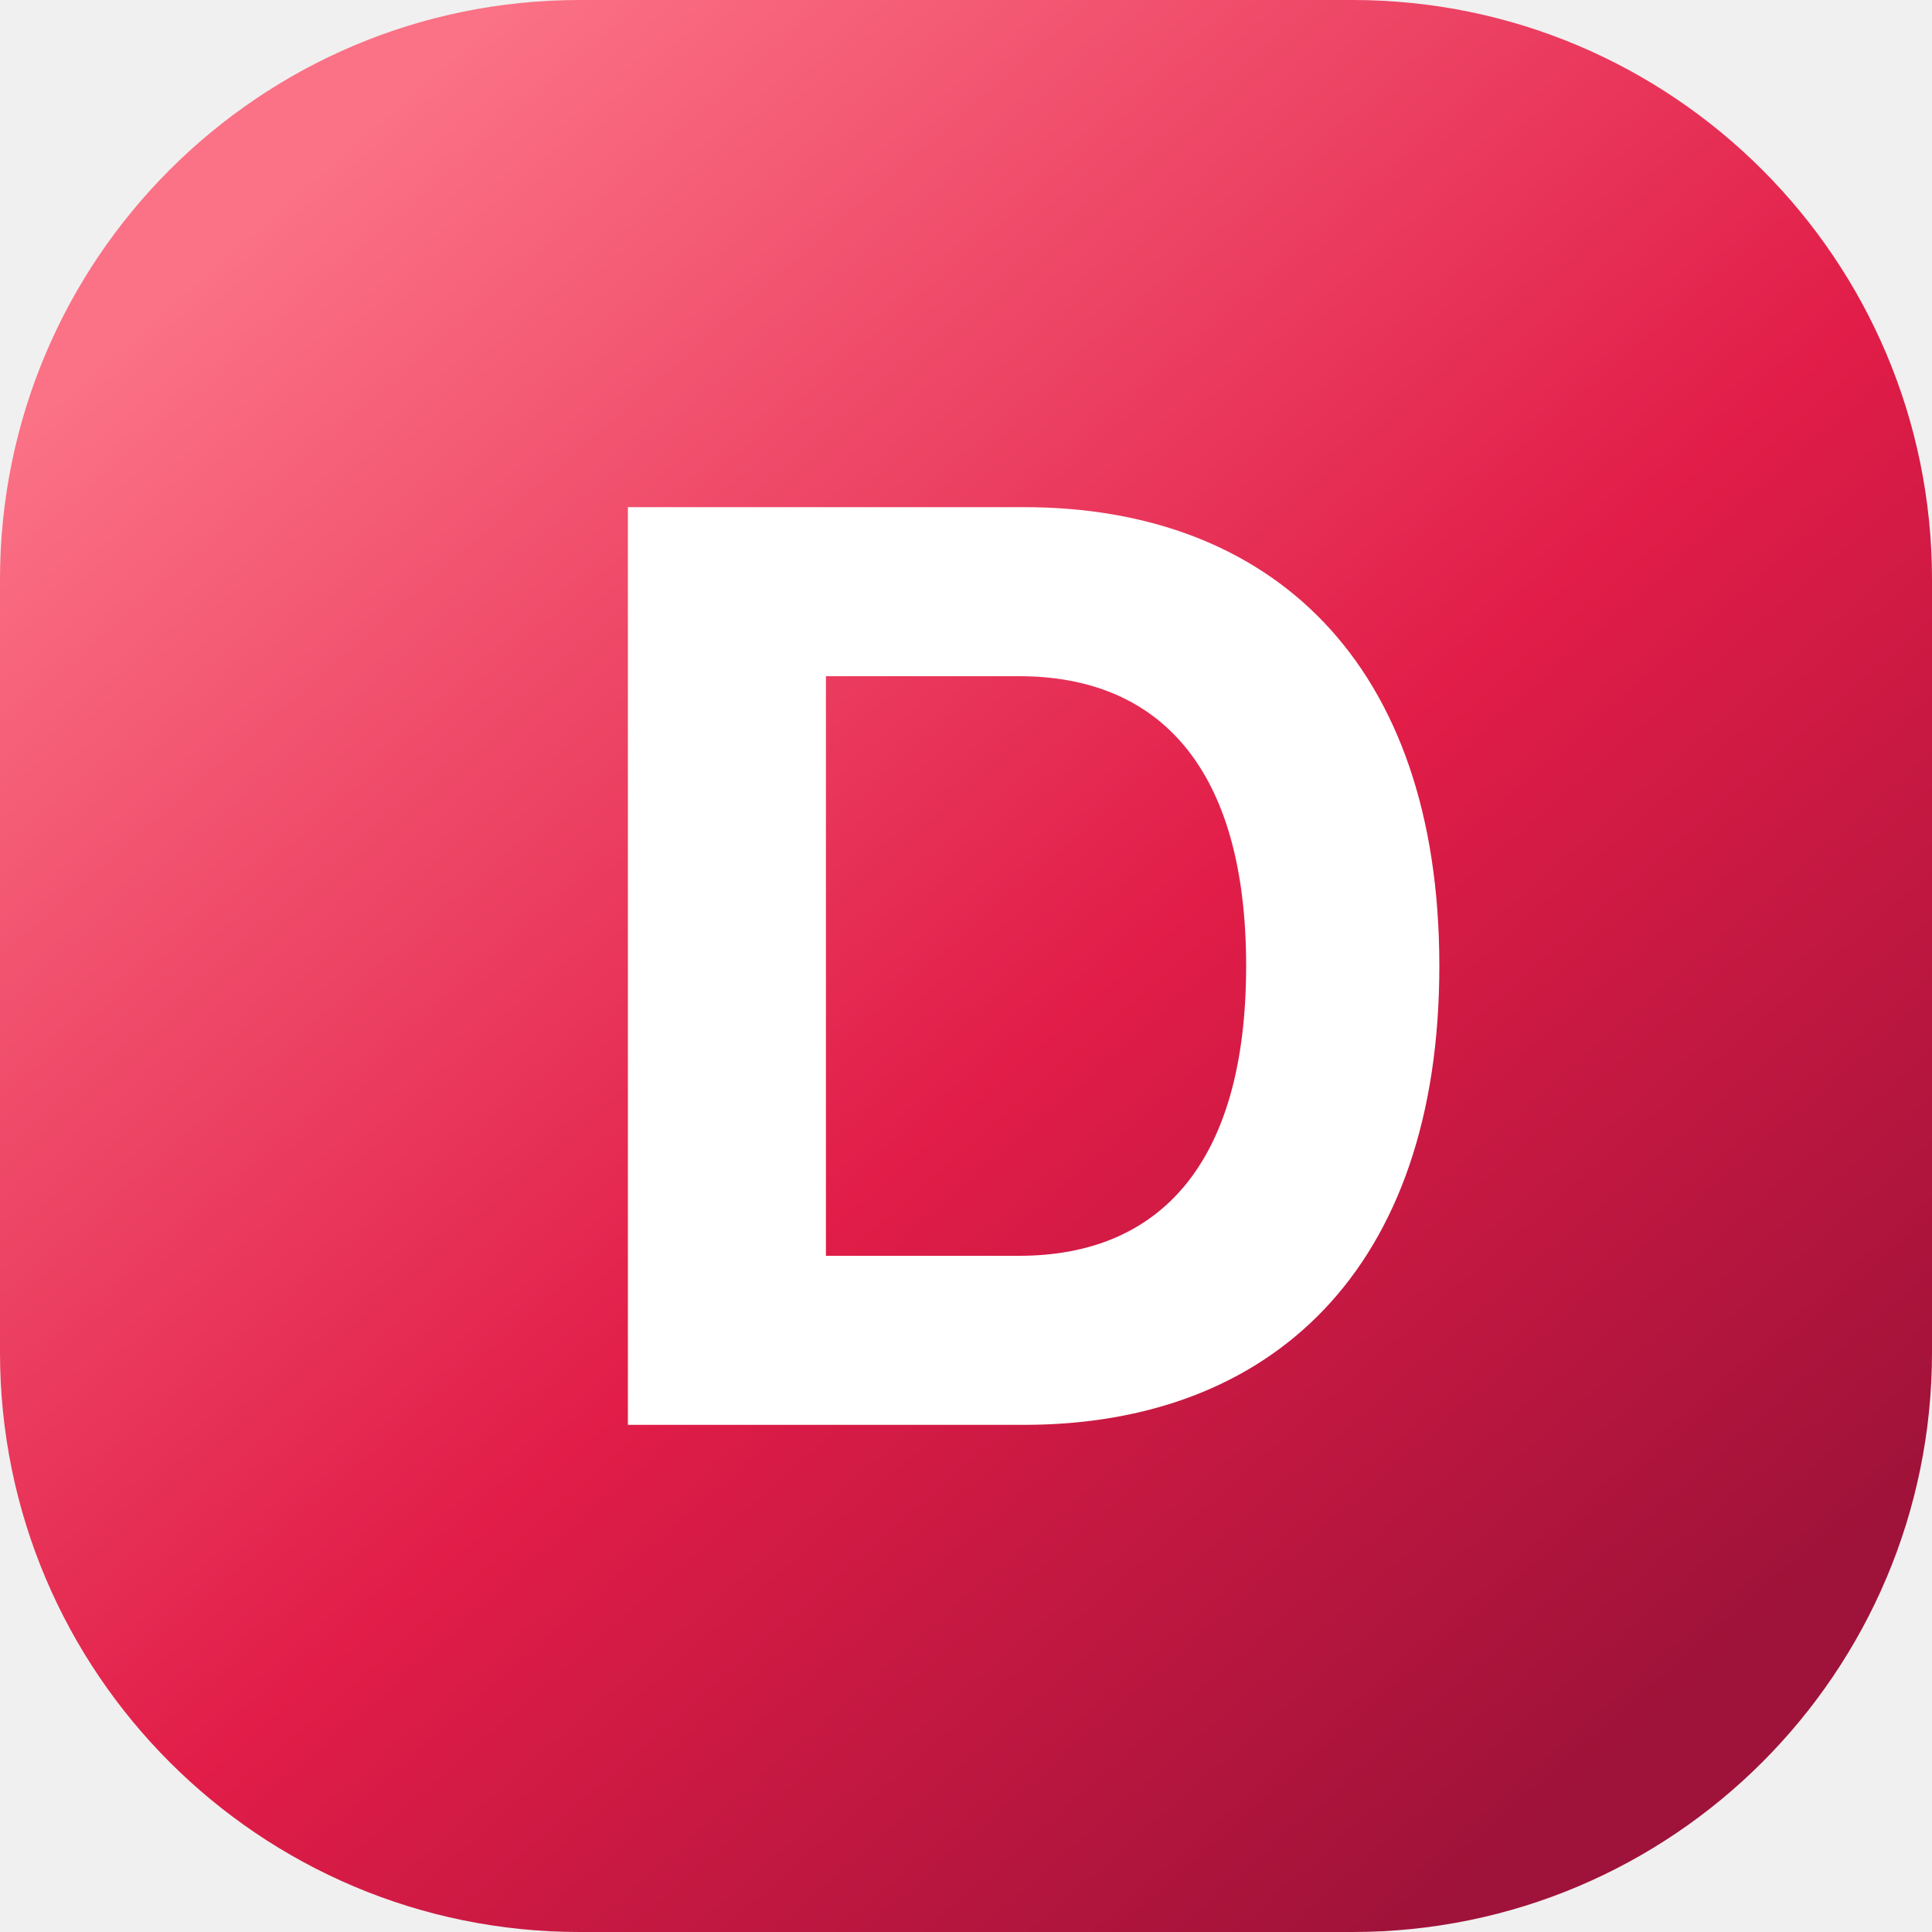
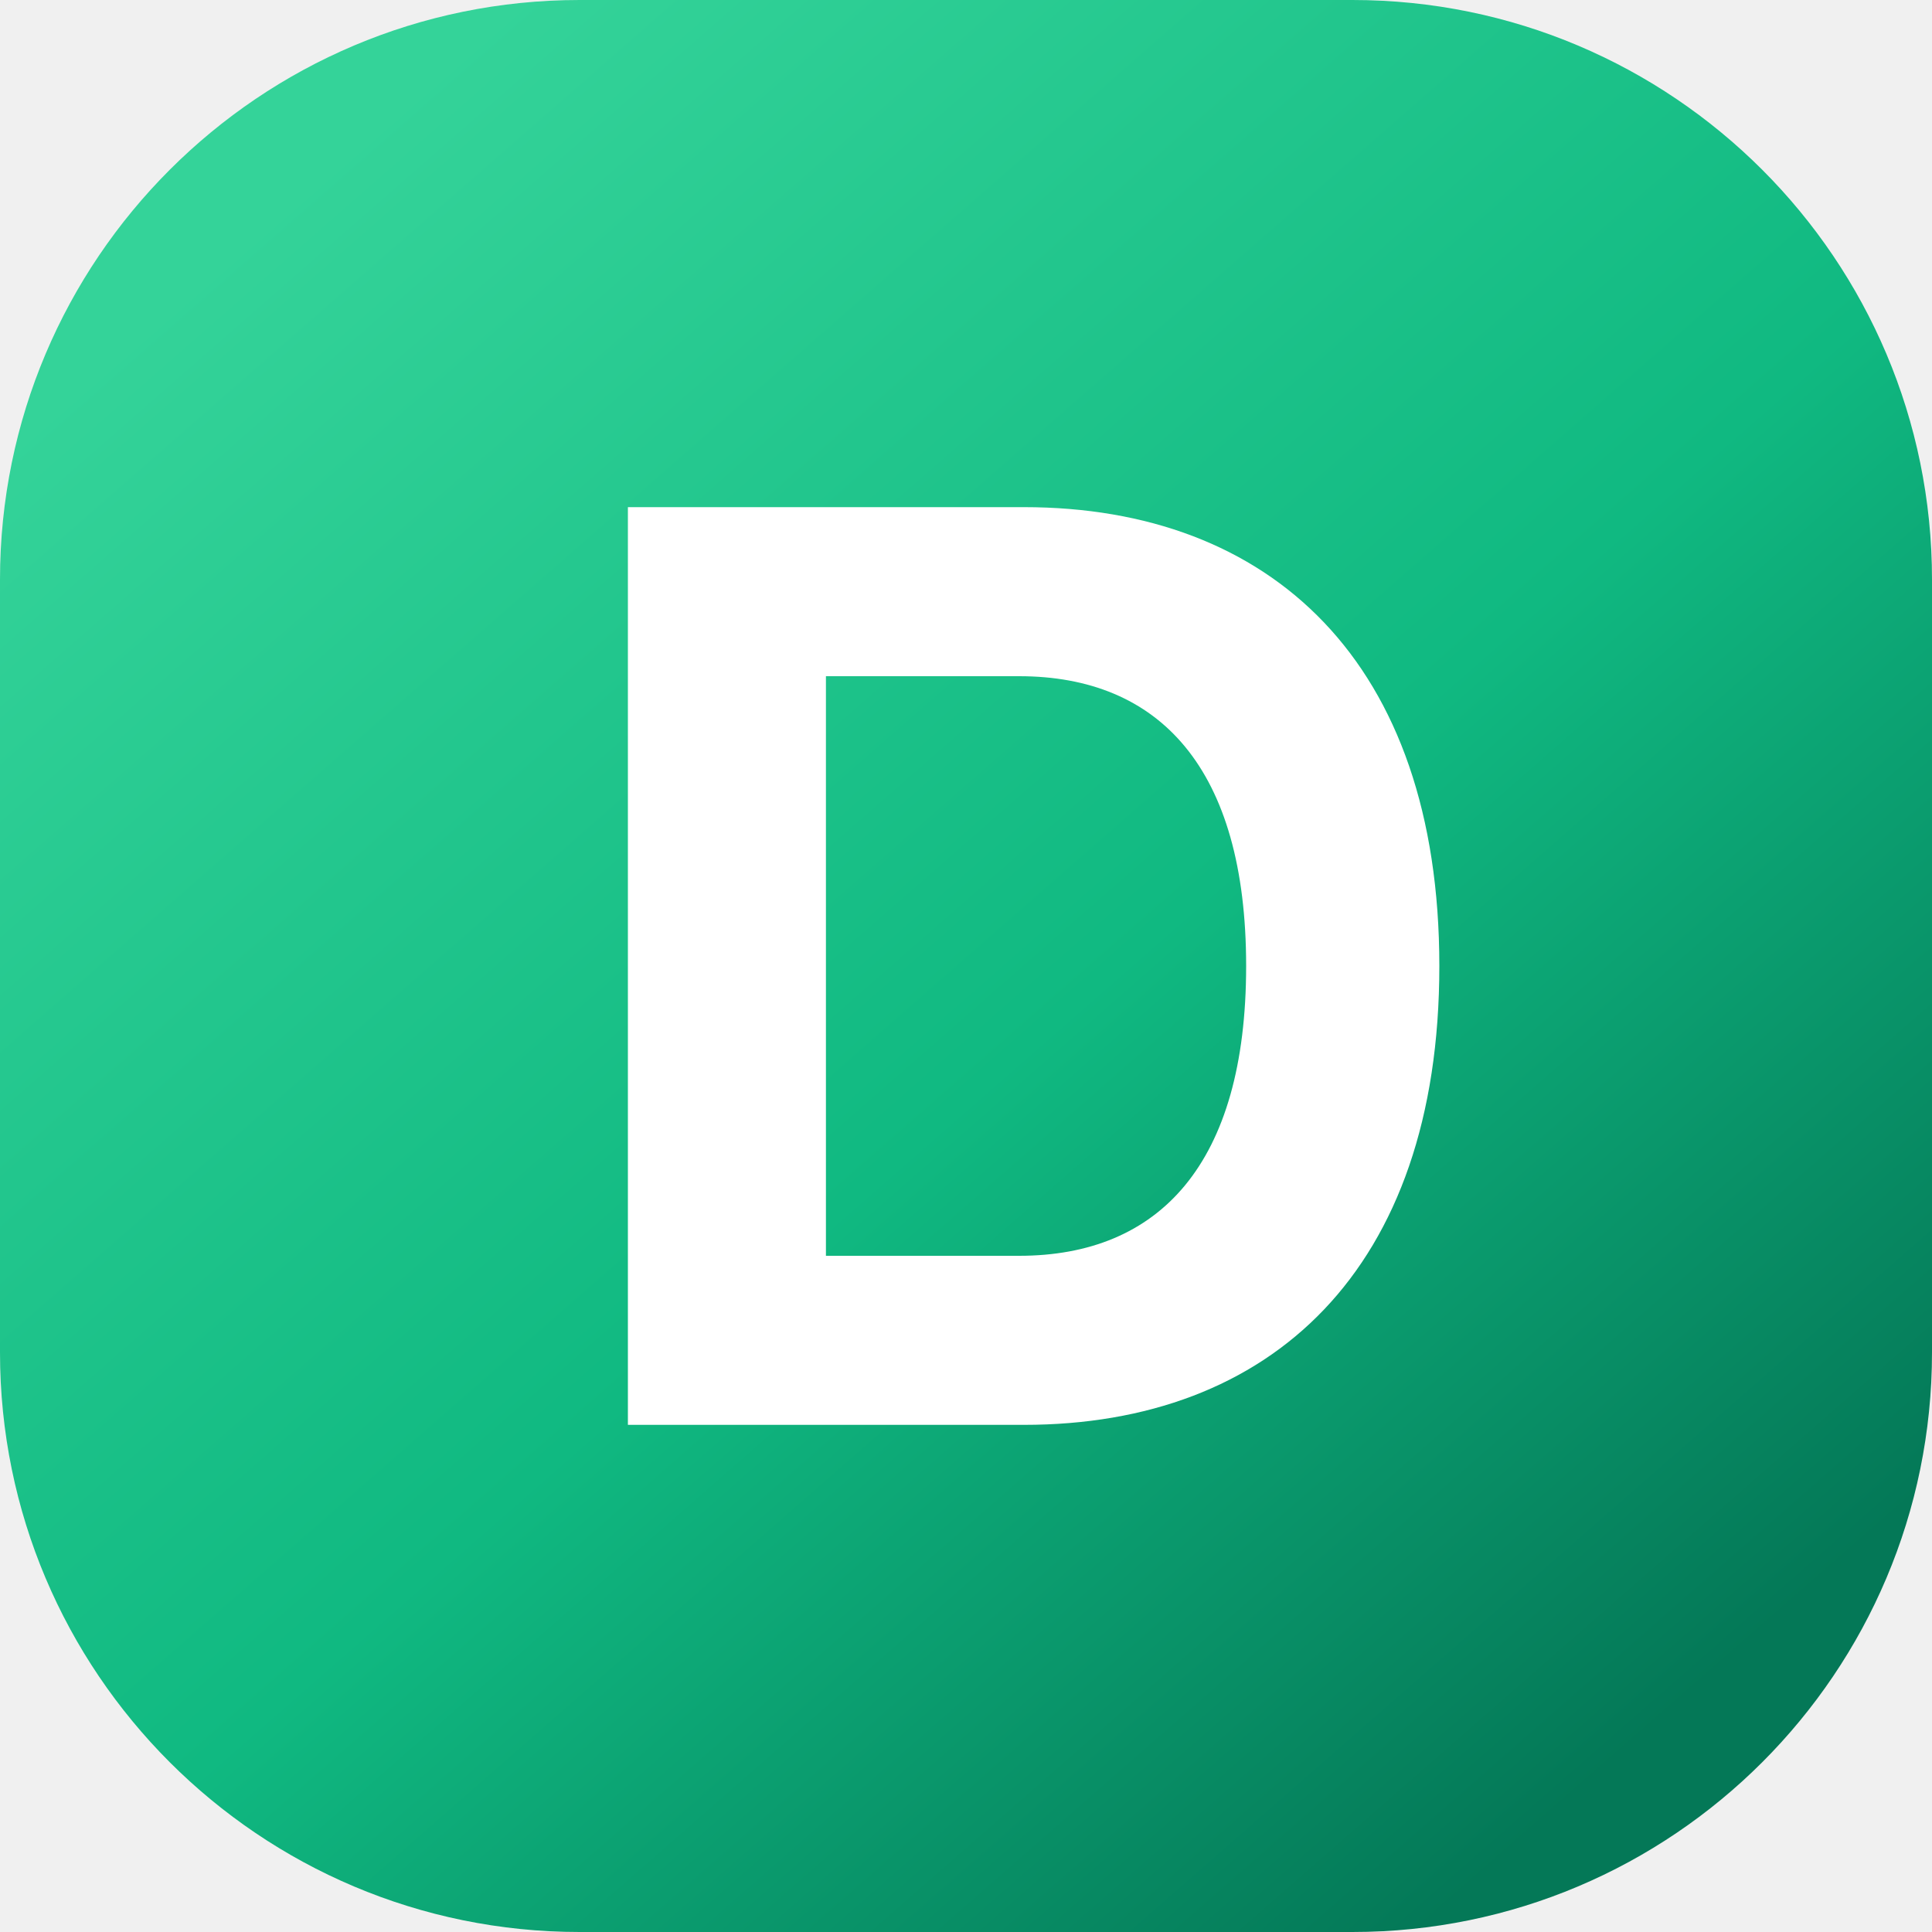
<svg xmlns="http://www.w3.org/2000/svg" viewBox="0 0 40 40" fill="none">
  <defs>
    <linearGradient id="d" x1="6" y1="4" x2="34" y2="36" gradientUnits="userSpaceOnUse">
-       <stop stop-color="#FB7185" />
-       <stop offset="0.55" stop-color="#E11D48" />
-       <stop offset="1" stop-color="#9F1239" />
+       <stop stop-color="#34D399" />
+       <stop offset="0.55" stop-color="#10B981" />
+       <stop offset="1" stop-color="#047857" />
    </linearGradient>
  </defs>
  <rect width="40" height="40" rx="12" fill="url(#d)" />
  <path d="M13 10.5h8.2c5.1 0 8.6 3.2 8.6 9.5s-3.5 9.5-8.6 9.5H13V10.5Zm4.1 3.5v12h4c2.9 0 4.7-1.9 4.7-6s-1.8-6-4.7-6h-4Z" fill="#FFFFFF" />
</svg>
